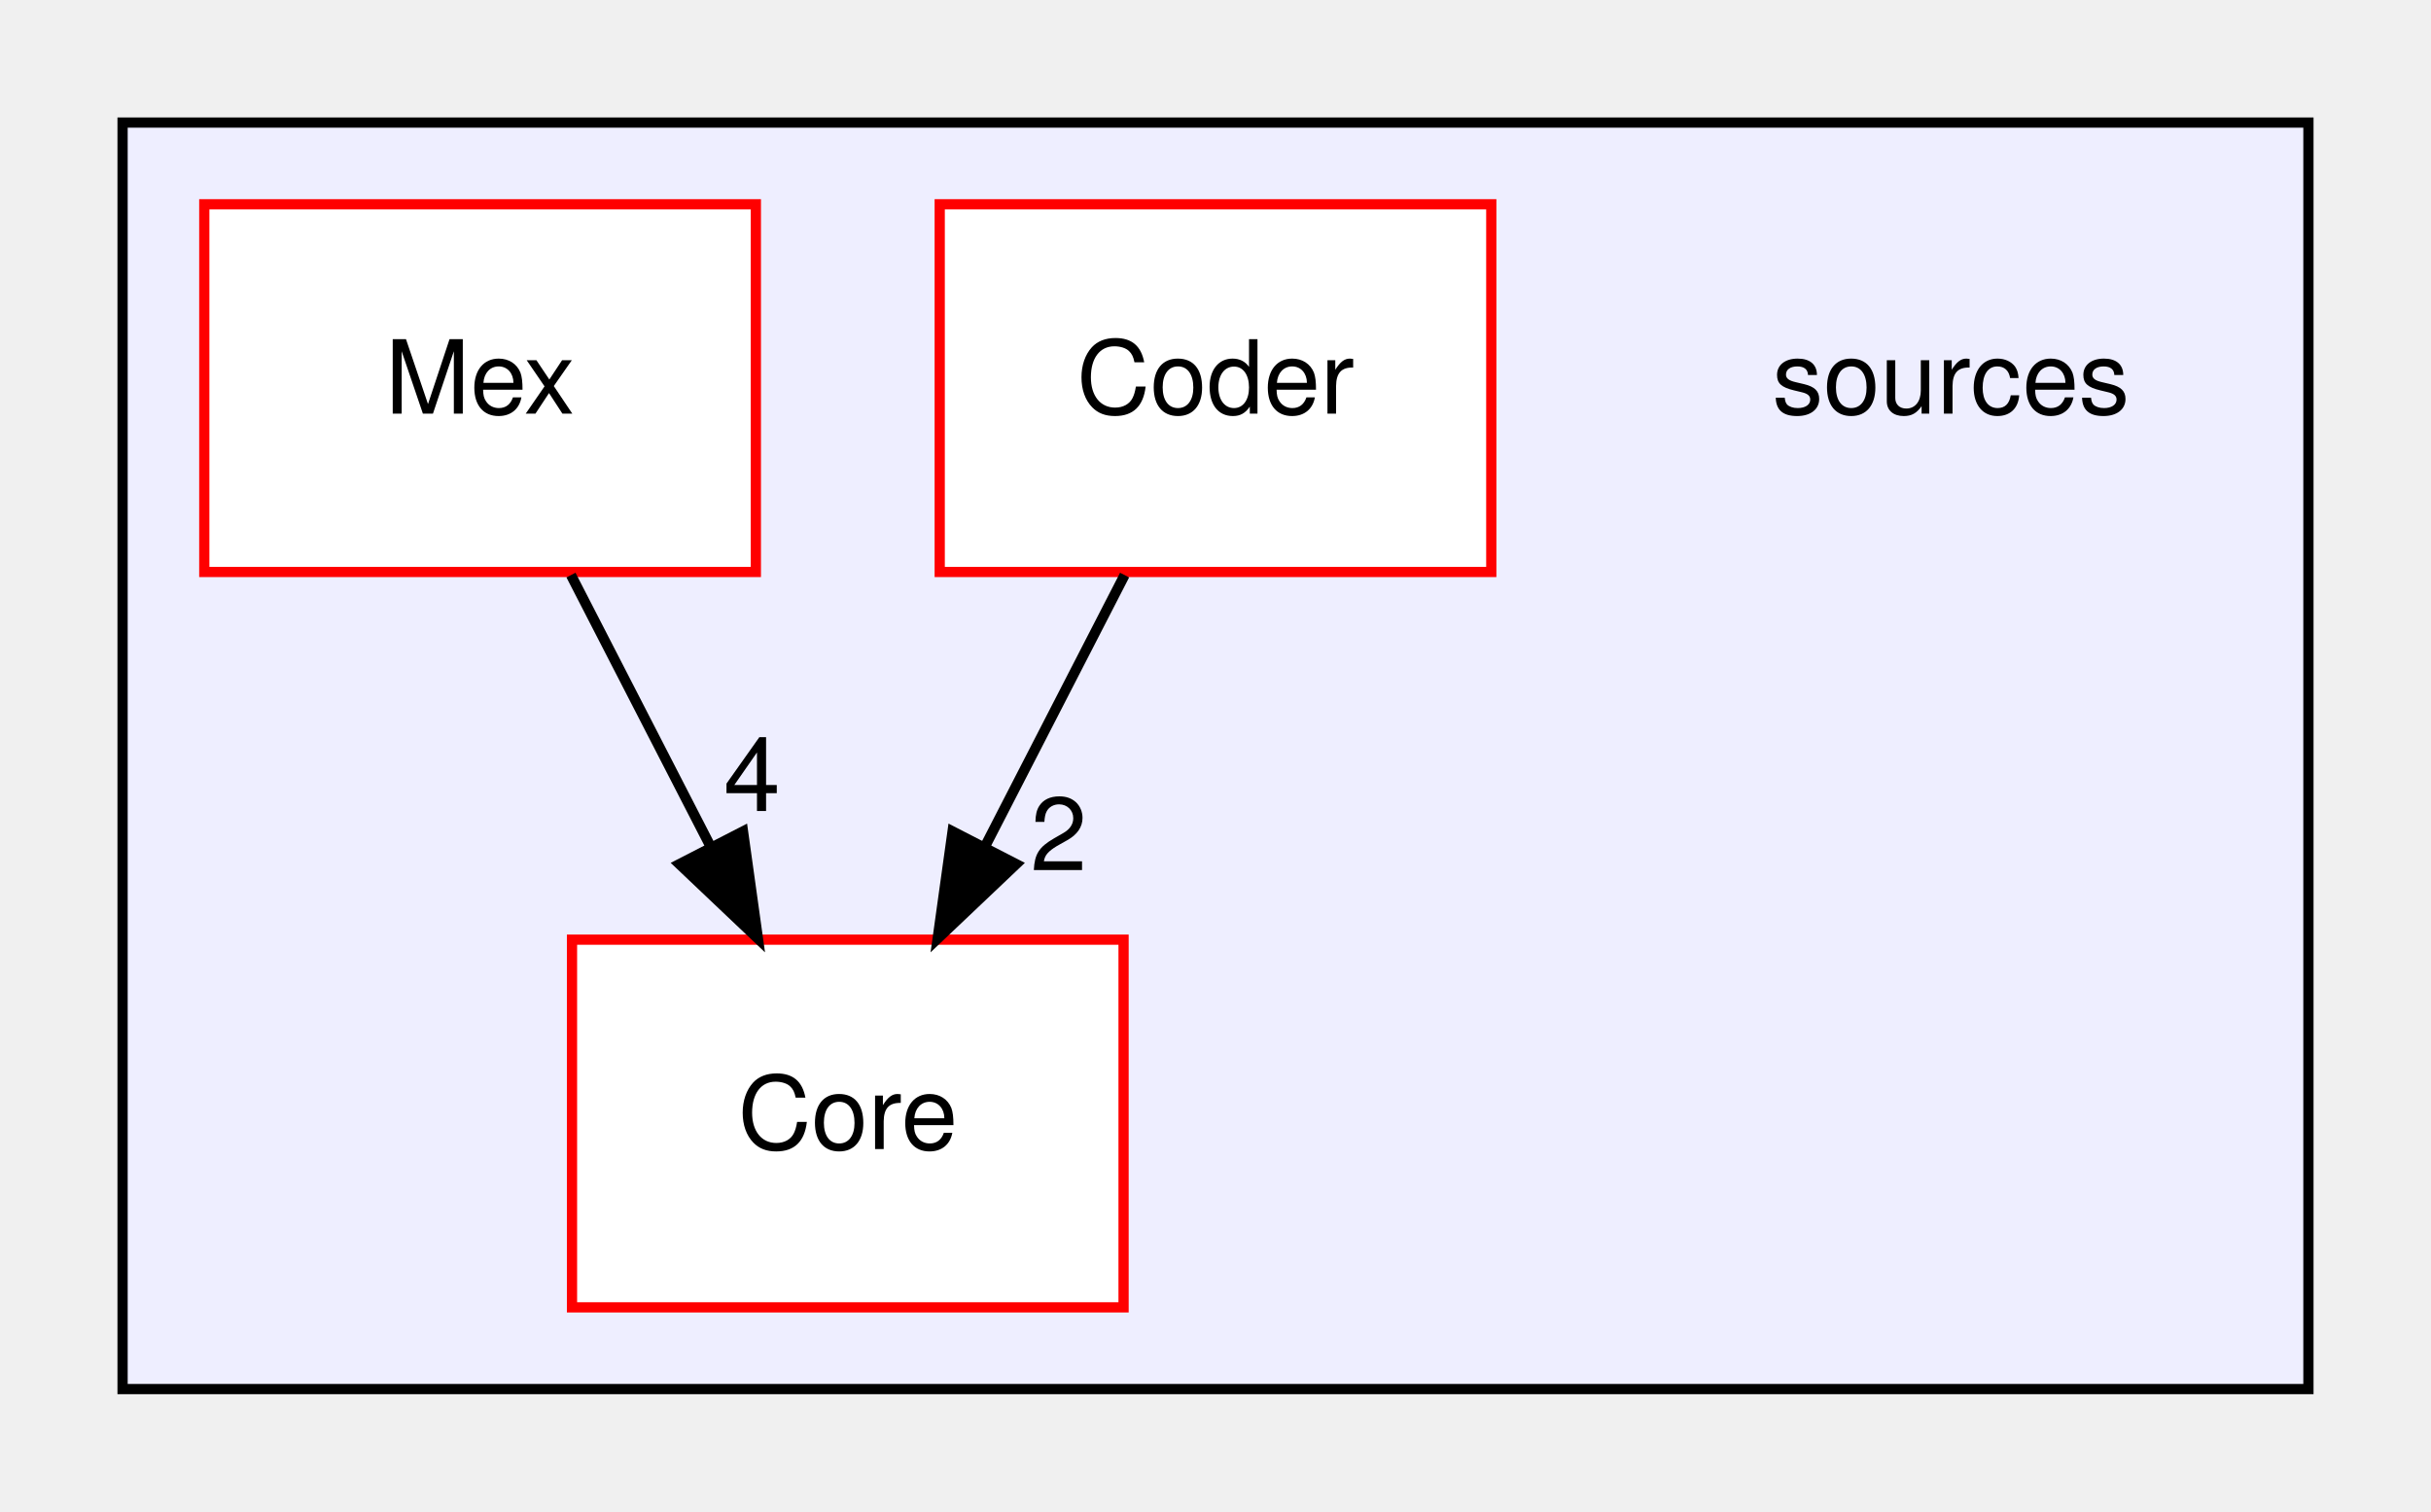
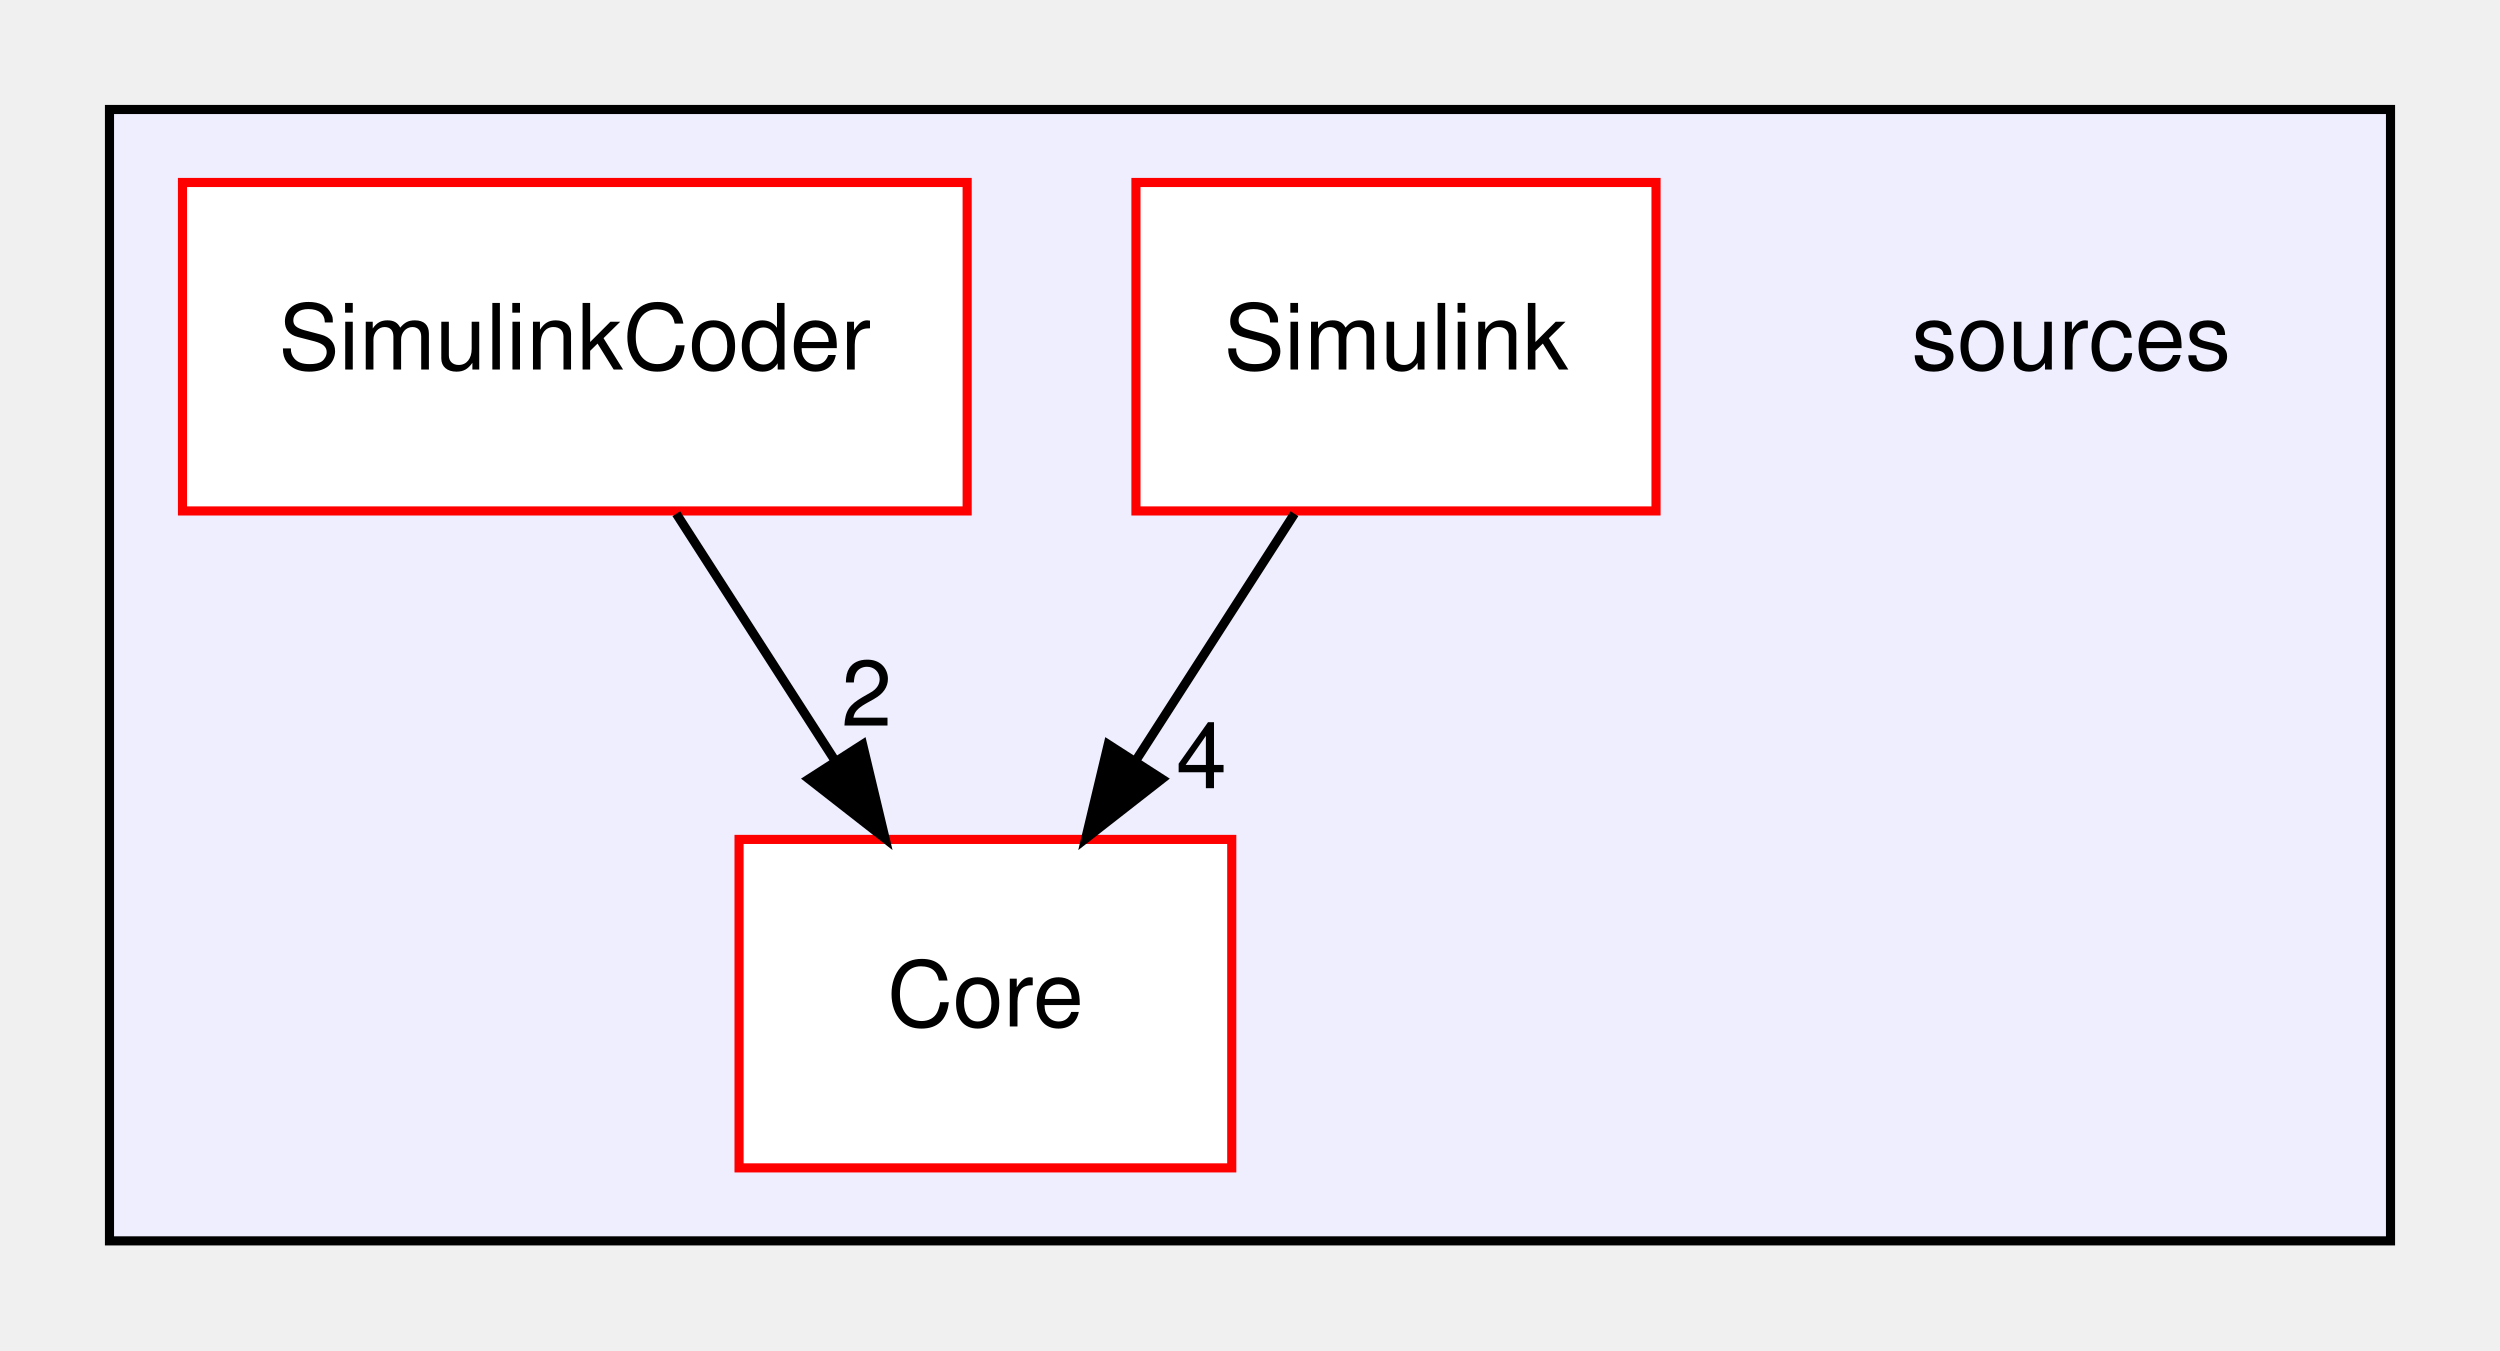
- <svg xmlns="http://www.w3.org/2000/svg" xmlns:xlink="http://www.w3.org/1999/xlink" width="238pt" height="148pt" viewBox="0.00 0.00 238.00 148.00">
+ <svg xmlns="http://www.w3.org/2000/svg" xmlns:xlink="http://www.w3.org/1999/xlink" width="274pt" height="148pt" viewBox="0.00 0.00 274.00 148.00">
  <g id="graph0" class="graph" transform="scale(1 1) rotate(0) translate(4 144)">
    <g id="clust1" class="cluster">
      <g id="a_clust1">
        <a xlink:href="dir_08d237fc27d4ecd563f71c5d52f2fecc.html" target="_top">
-           <polygon fill="#eeeeff" stroke="black" points="8,-8 8,-132 222,-132 222,-8 8,-8" />
+           <polygon fill="#eeeeff" stroke="black" points="8,-8 8,-132 258,-132 258,-8 8,-8" />
        </a>
      </g>
    </g>
    <g id="node1" class="node">
-       <text text-anchor="middle" x="187" y="-103.5" font-family="Helvetica,sans-Serif" font-size="10.00">sources</text>
+       <text text-anchor="middle" x="223" y="-103.5" font-family="Helvetica,sans-Serif" font-size="10.00">sources</text>
    </g>
    <g id="node2" class="node">
      <g id="a_node2">
-         <a xlink:href="dir_0a4f91388d2cee83b107801924757486.html" target="_top" xlink:title="Coder">
-           <polygon fill="white" stroke="red" points="142,-124 88,-124 88,-88 142,-88 142,-124" />
-           <text text-anchor="middle" x="115" y="-103.5" font-family="Helvetica,sans-Serif" font-size="10.00">Coder</text>
+         <a xlink:href="dir_407a341dfc1ab98d6ef3a4f1b7c76942.html" target="_top" xlink:title="Core">
+           <polygon fill="white" stroke="red" points="131,-52 77,-52 77,-16 131,-16 131,-52" />
+           <text text-anchor="middle" x="104" y="-31.5" font-family="Helvetica,sans-Serif" font-size="10.00">Core</text>
        </a>
      </g>
    </g>
    <g id="node3" class="node">
      <g id="a_node3">
-         <a xlink:href="dir_407a341dfc1ab98d6ef3a4f1b7c76942.html" target="_top" xlink:title="Core">
-           <polygon fill="white" stroke="red" points="106,-52 52,-52 52,-16 106,-16 106,-52" />
-           <text text-anchor="middle" x="79" y="-31.5" font-family="Helvetica,sans-Serif" font-size="10.00">Core</text>
+         <a xlink:href="dir_0a5431c742aa9cd91492d9c06395d04b.html" target="_top" xlink:title="Simulink">
+           <polygon fill="white" stroke="red" points="177.5,-124 120.5,-124 120.5,-88 177.5,-88 177.5,-124" />
+           <text text-anchor="middle" x="149" y="-103.5" font-family="Helvetica,sans-Serif" font-size="10.00">Simulink</text>
        </a>
      </g>
    </g>
    <g id="edge2" class="edge">
-       <path fill="none" stroke="black" d="M106.101,-87.697C102.003,-79.728 97.051,-70.1 92.507,-61.264" />
-       <polygon fill="black" stroke="black" points="95.483,-59.397 87.796,-52.104 89.257,-62.598 95.483,-59.397" />
+       <path fill="none" stroke="black" d="M137.876,-87.697C132.645,-79.559 126.3,-69.689 120.522,-60.701" />
+       <polygon fill="black" stroke="black" points="123.347,-58.623 114.996,-52.104 117.459,-62.409 123.347,-58.623" />
      <g id="a_edge2-headlabel">
-         <a xlink:href="dir_000001_000005.html" target="_top" xlink:title="2">
-           <text text-anchor="middle" x="99.651" y="-58.795" font-family="Helvetica,sans-Serif" font-size="10.00">2</text>
+         <a xlink:href="dir_000005_000001.html" target="_top" xlink:title="4">
+           <text text-anchor="middle" x="127.679" y="-57.612" font-family="Helvetica,sans-Serif" font-size="10.00">4</text>
        </a>
      </g>
    </g>
    <g id="node4" class="node">
      <g id="a_node4">
-         <a xlink:href="dir_4d78353e71b2e48126c9c729ce7f0910.html" target="_top" xlink:title="Mex">
-           <polygon fill="white" stroke="red" points="70,-124 16,-124 16,-88 70,-88 70,-124" />
-           <text text-anchor="middle" x="43" y="-103.5" font-family="Helvetica,sans-Serif" font-size="10.00">Mex</text>
+         <a xlink:href="dir_119fa394a8c7b8f6c3dc44fe20f77269.html" target="_top" xlink:title="SimulinkCoder">
+           <polygon fill="white" stroke="red" points="102,-124 16,-124 16,-88 102,-88 102,-124" />
+           <text text-anchor="middle" x="59" y="-103.5" font-family="Helvetica,sans-Serif" font-size="10.00">SimulinkCoder</text>
        </a>
      </g>
    </g>
    <g id="edge1" class="edge">
-       <path fill="none" stroke="black" d="M51.899,-87.697C55.997,-79.728 60.949,-70.1 65.493,-61.264" />
-       <polygon fill="black" stroke="black" points="68.743,-62.598 70.204,-52.104 62.517,-59.397 68.743,-62.598" />
+       <path fill="none" stroke="black" d="M70.124,-87.697C75.355,-79.559 81.7,-69.689 87.478,-60.701" />
+       <polygon fill="black" stroke="black" points="90.541,-62.409 93.004,-52.104 84.653,-58.623 90.541,-62.409" />
      <g id="a_edge1-headlabel">
-         <a xlink:href="dir_000009_000005.html" target="_top" xlink:title="4">
-           <text text-anchor="middle" x="69.624" y="-64.593" font-family="Helvetica,sans-Serif" font-size="10.00">4</text>
+         <a xlink:href="dir_000010_000001.html" target="_top" xlink:title="2">
+           <text text-anchor="middle" x="90.985" y="-64.468" font-family="Helvetica,sans-Serif" font-size="10.00">2</text>
        </a>
      </g>
    </g>
  </g>
</svg>
